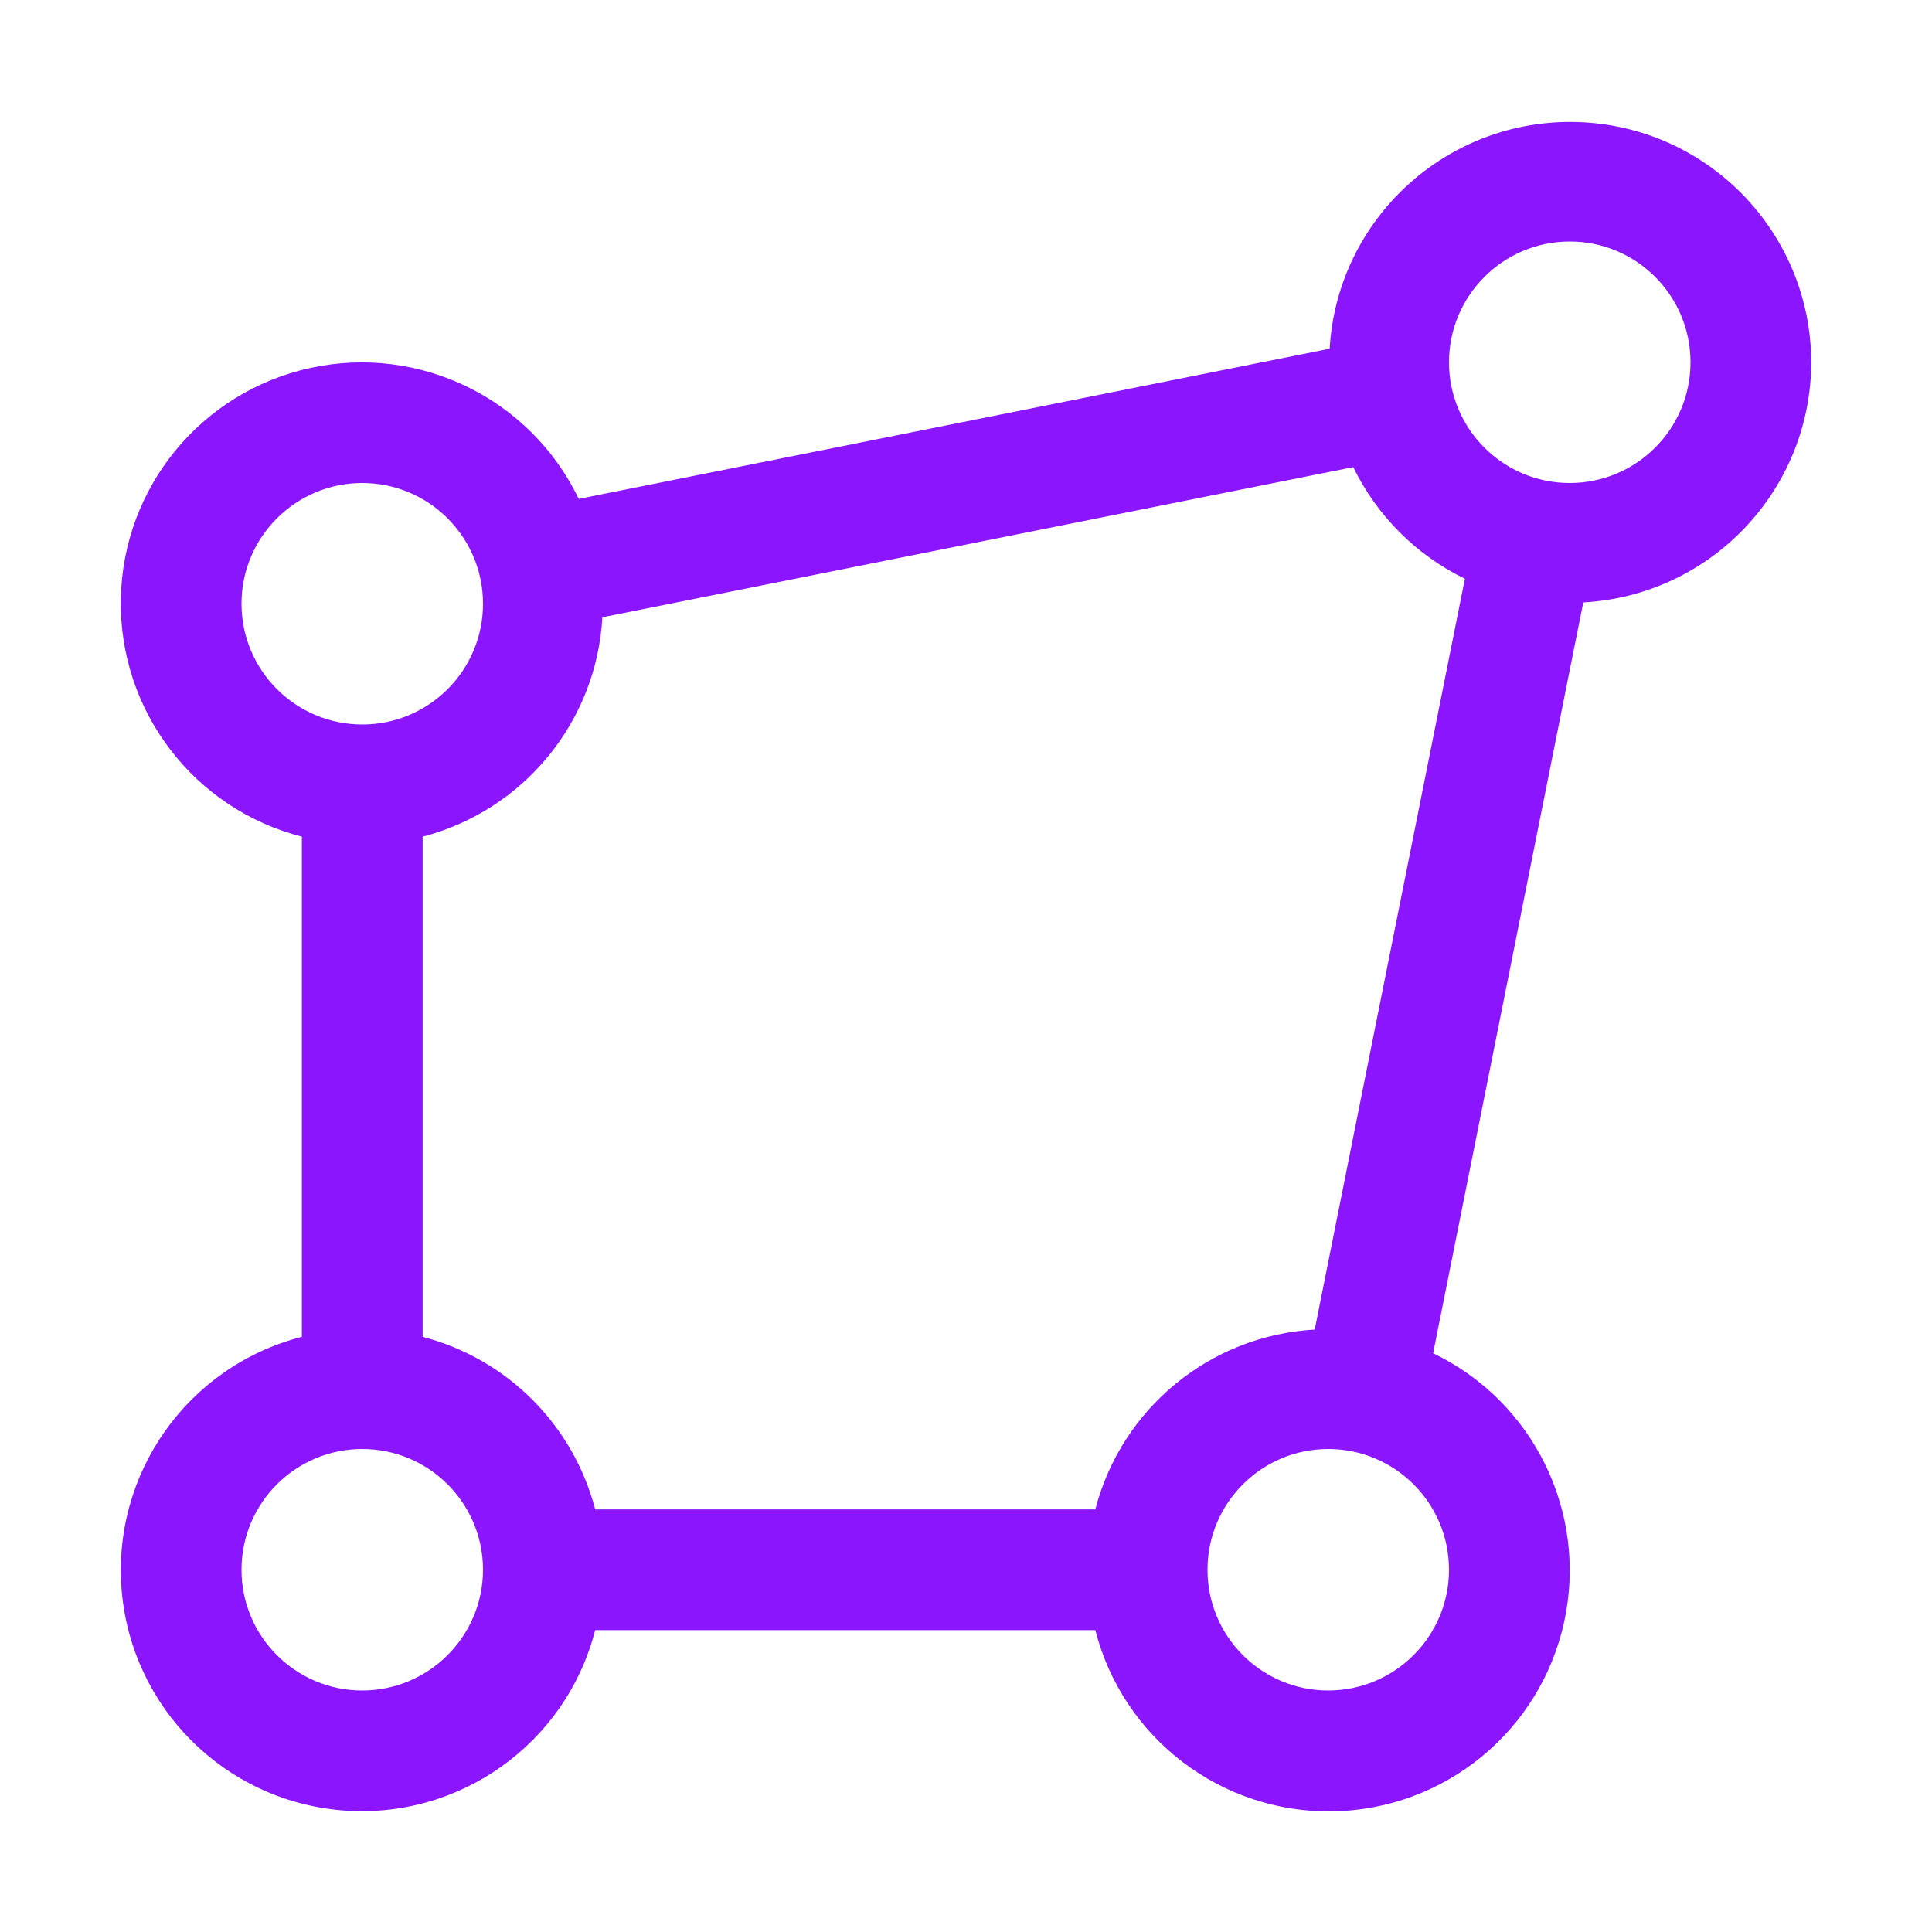
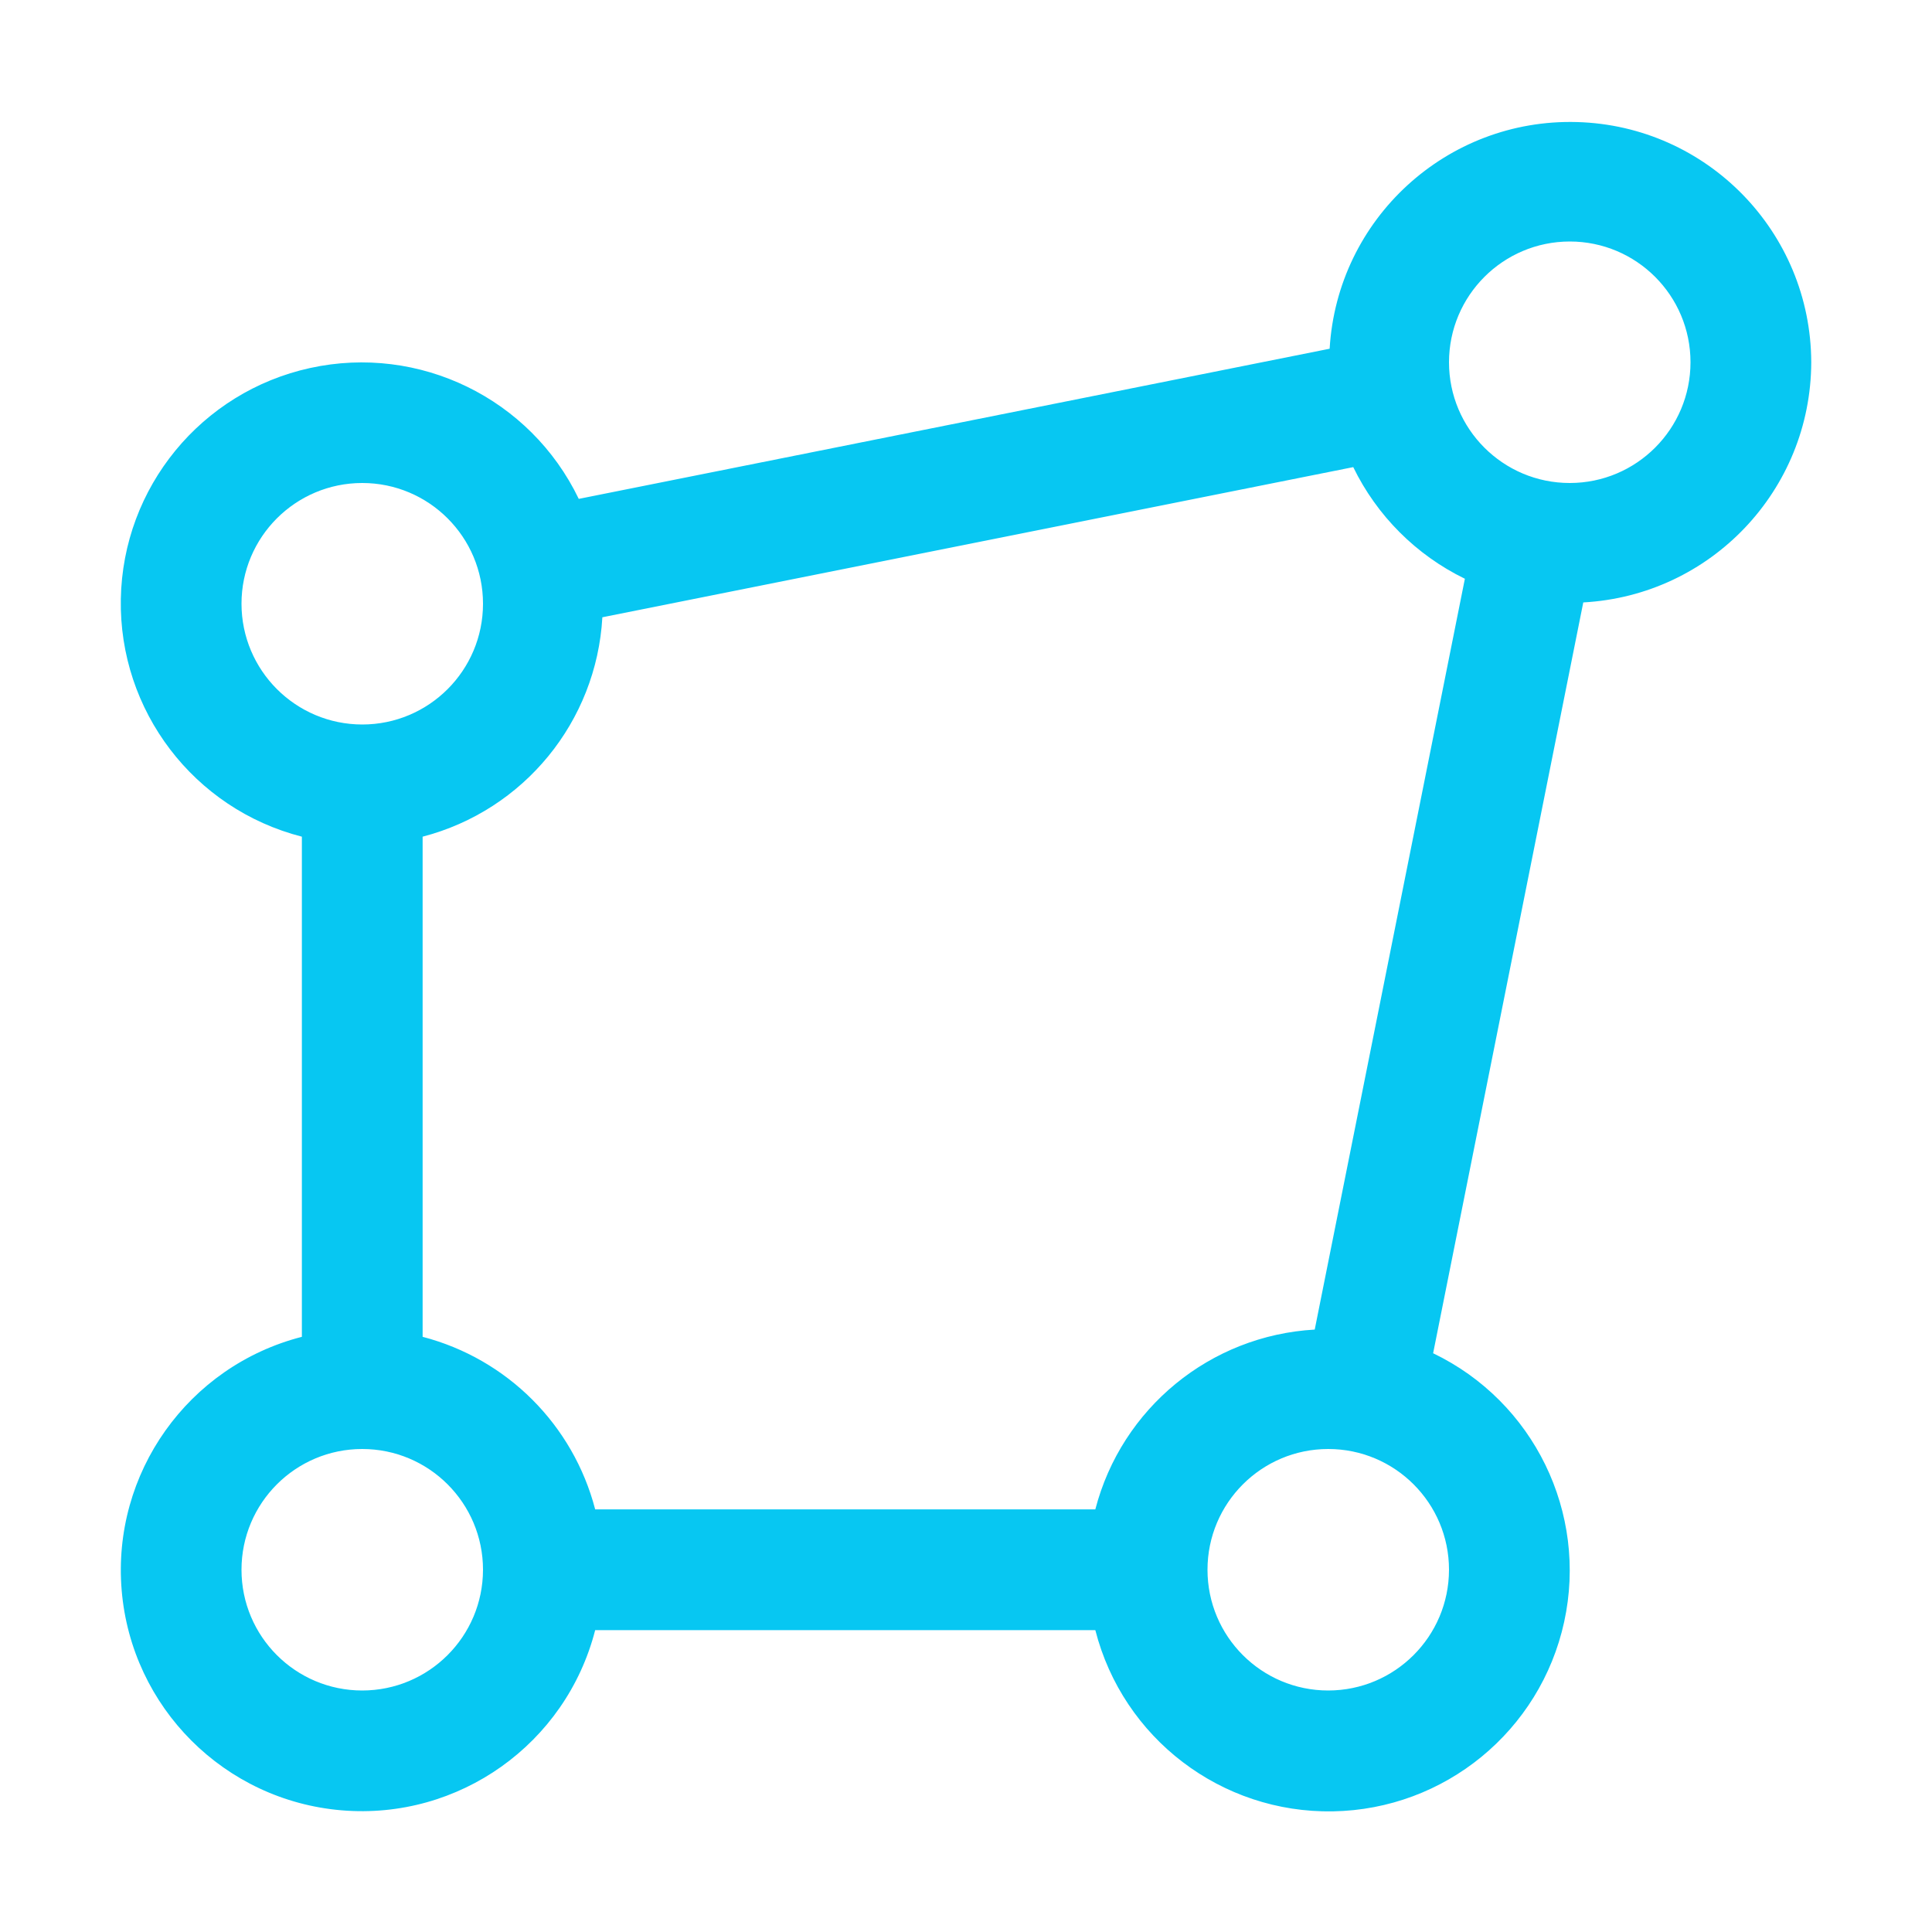
- <svg xmlns="http://www.w3.org/2000/svg" fill="#8c15ff" width="800px" height="800px" viewBox="0 0 32 32" id="Layer_1" data-name="Layer 1">
+ <svg xmlns="http://www.w3.org/2000/svg" fill="#07C7F2" width="800px" height="800px" viewBox="0 0 32 32" id="Layer_1" data-name="Layer 1">
  <g id="SVGRepo_bgCarrier" stroke-width="0" />
  <g id="SVGRepo_tracerCarrier" stroke-linecap="round" stroke-linejoin="round" />
  <g id="SVGRepo_iconCarrier">
    <defs>
      <style> .cls-1 { fill: none; } </style>
    </defs>
    <path d="M30,6a3.992,3.992,0,0,0-7.977-.224L9.586,8.263A3.99,3.99,0,1,0,5,13.858v8.284A3.991,3.991,0,1,0,9.858,27h8.284a3.991,3.991,0,1,0,5.595-4.586l2.487-12.436A3.994,3.994,0,0,0,30,6ZM26,4a2,2,0,1,1-2,2A2.002,2.002,0,0,1,26,4ZM4,10a2,2,0,1,1,2,2A2.002,2.002,0,0,1,4,10ZM6,28a2,2,0,1,1,2-2A2.002,2.002,0,0,1,6,28Zm12.142-3H9.858A3.994,3.994,0,0,0,7,22.142V13.858a3.987,3.987,0,0,0,2.977-3.634L22.414,7.737a4.005,4.005,0,0,0,1.849,1.849l-2.487,12.436A3.987,3.987,0,0,0,18.142,25ZM22,28a2,2,0,1,1,2-2A2.002,2.002,0,0,1,22,28Z" transform="translate(0 0)" />
    <rect id="_Transparent_Rectangle_" data-name="&lt;Transparent Rectangle&gt;" class="cls-1" width="32" height="32" />
  </g>
</svg>
